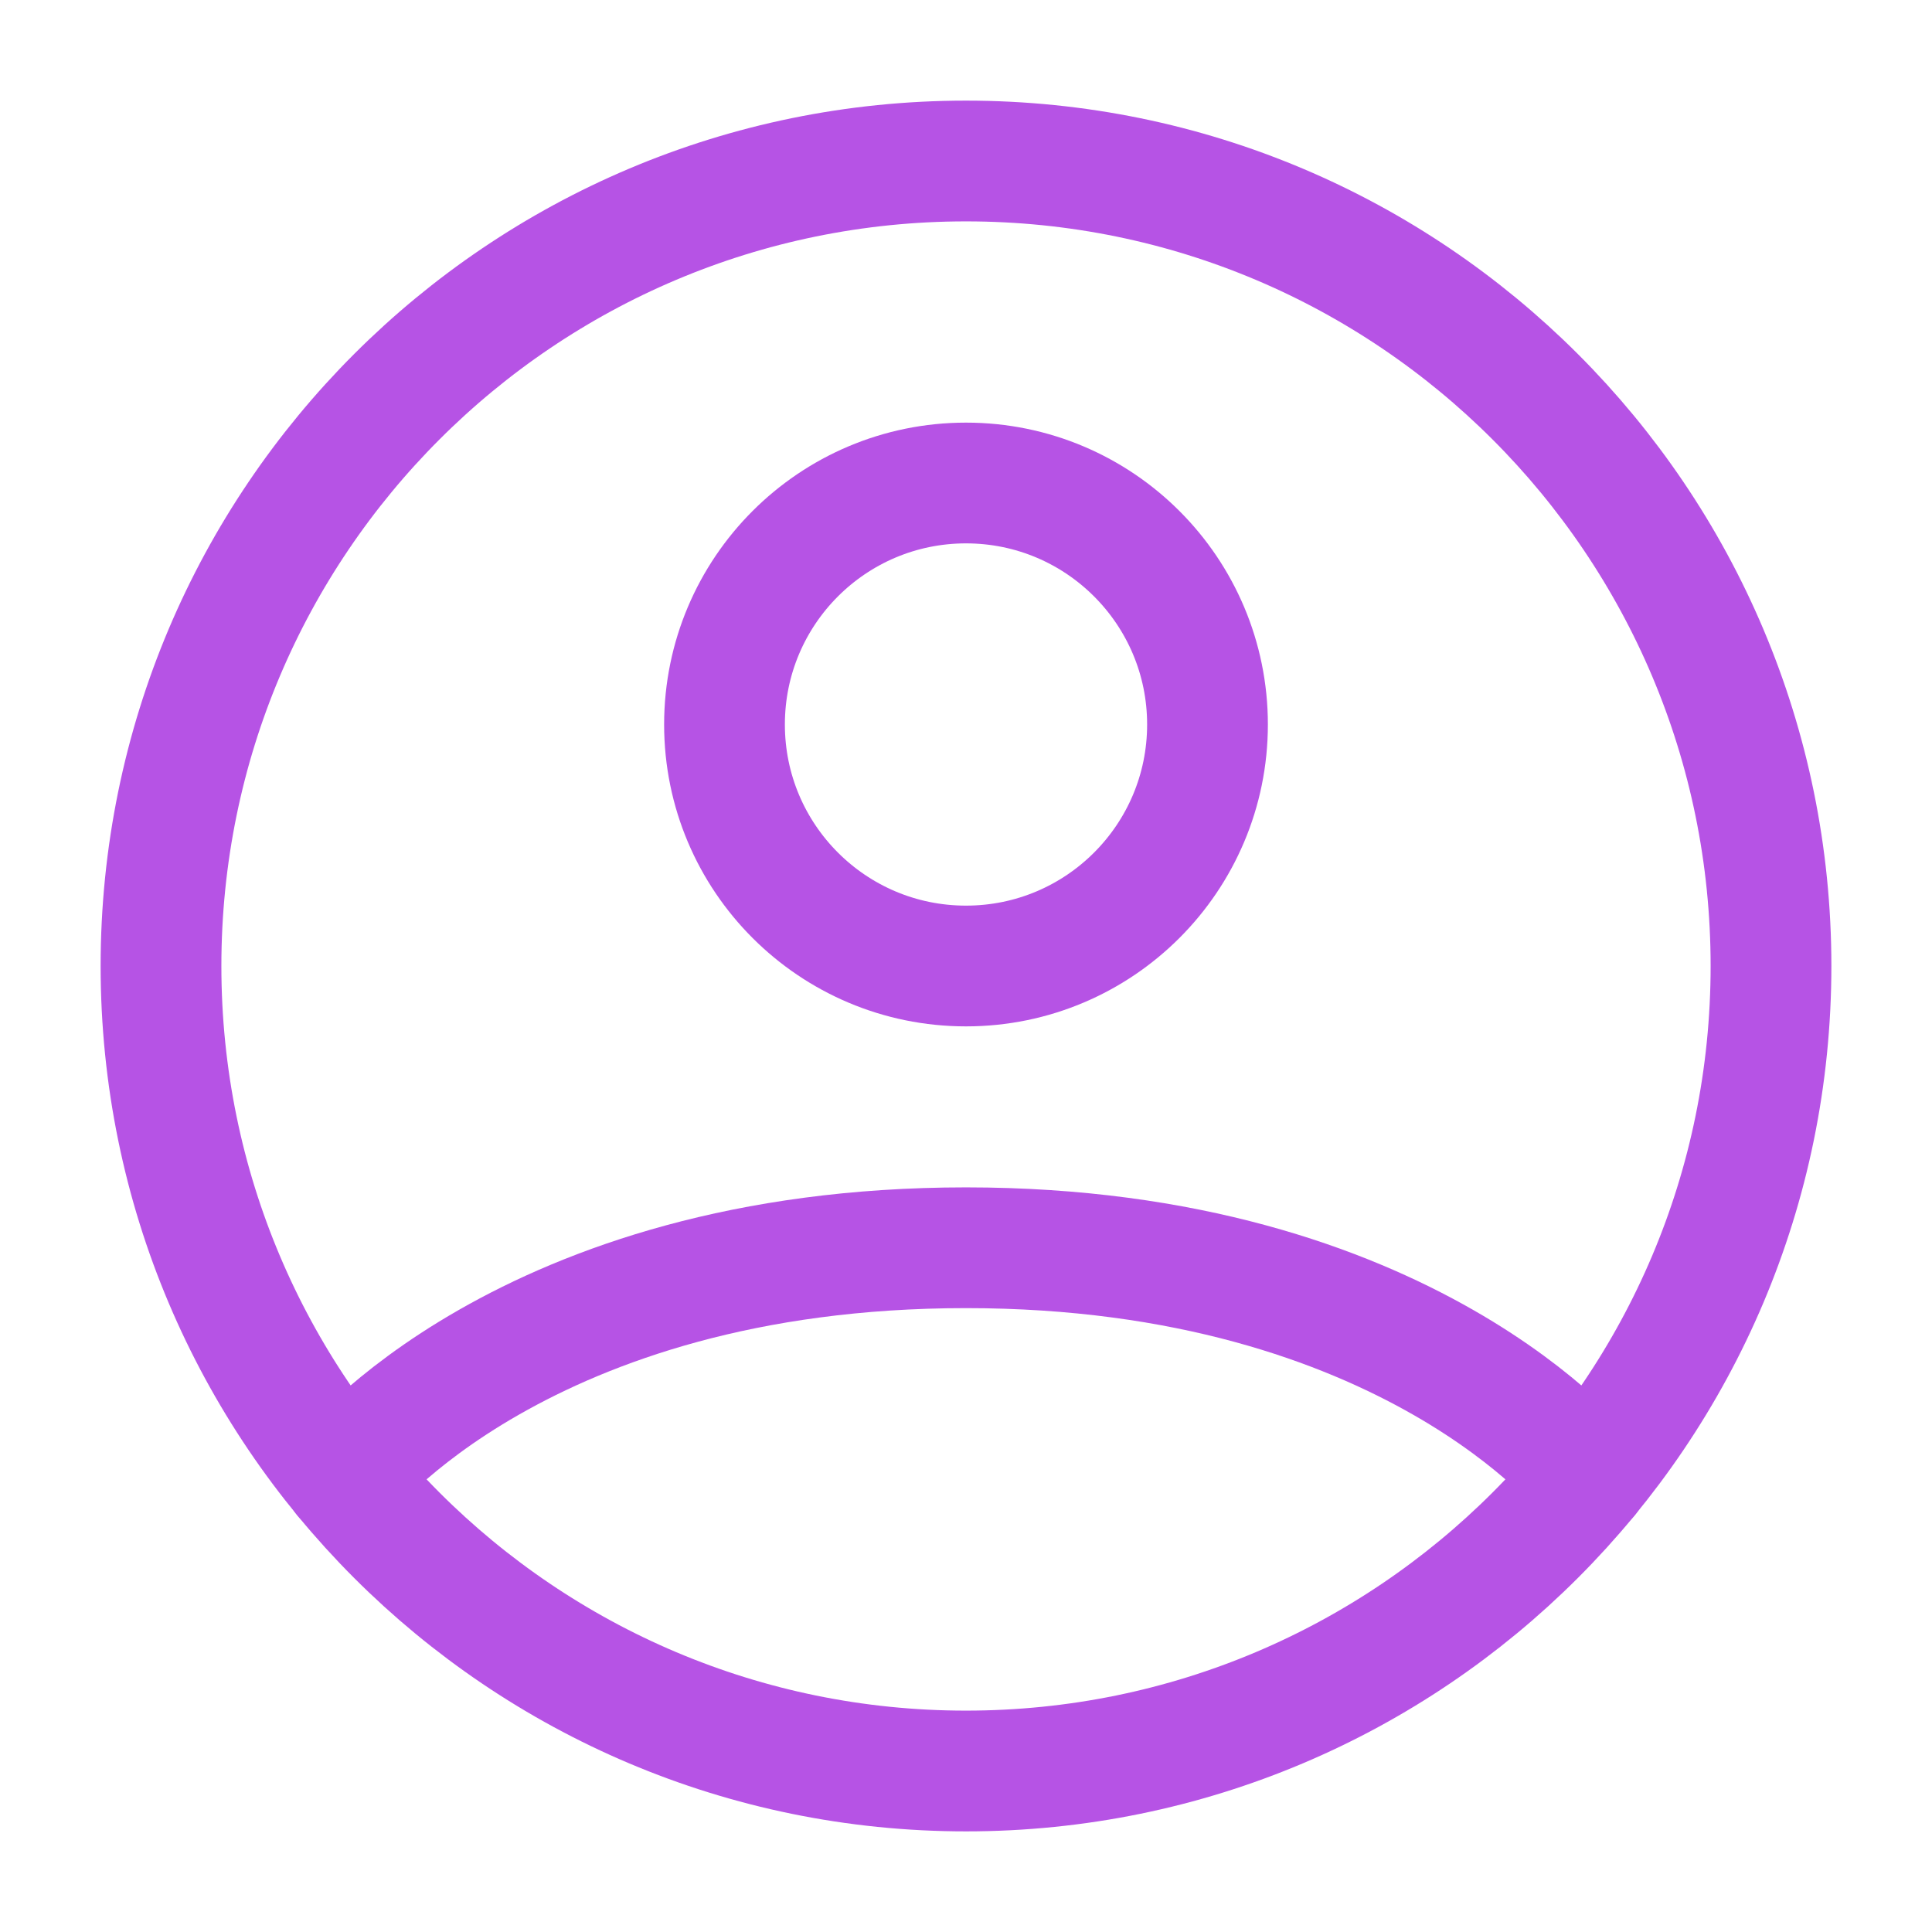
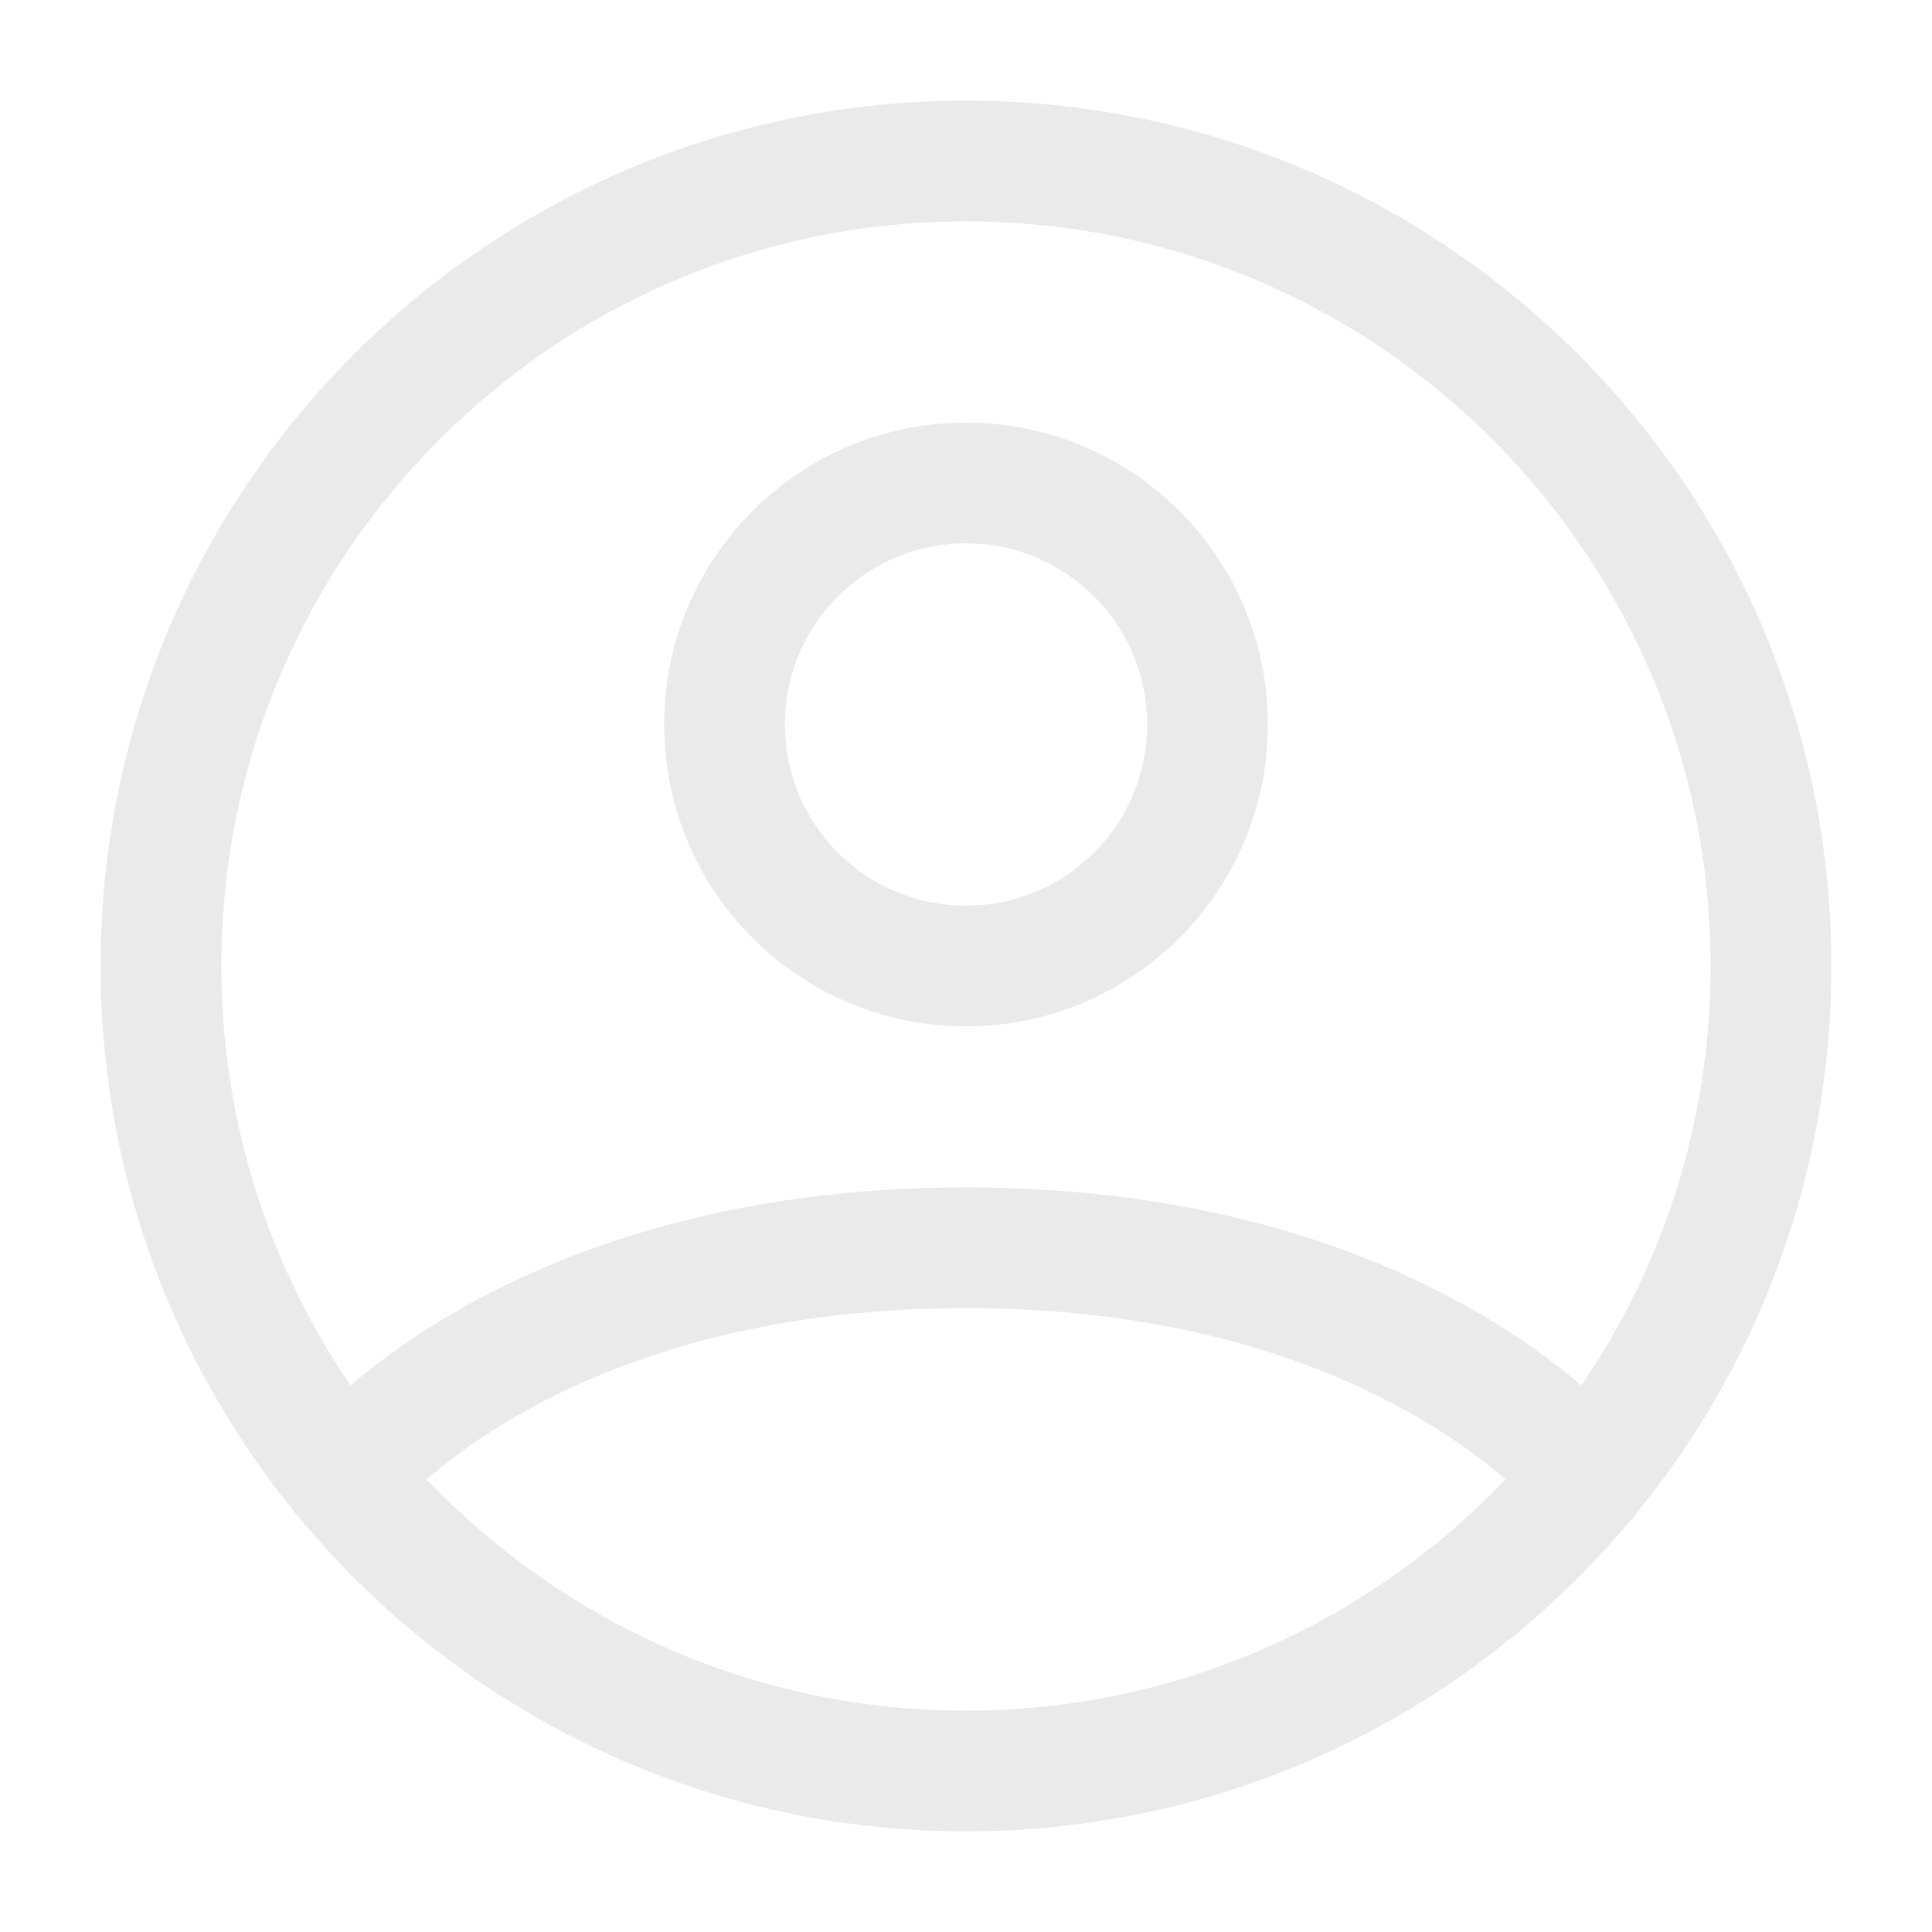
<svg xmlns="http://www.w3.org/2000/svg" width="24px" height="24px" stroke-width="1.5" viewBox="0 0 24 24" fill="none" color="#000000">
-   <path d="M12 2C6.477 2 2 6.477 2 12C2 17.523 6.477 22 12 22C17.523 22 22 17.523 22 12C22 6.477 17.523 2 12 2Z" stroke="#b653e5" stroke-width="1.5" stroke-linecap="round" stroke-linejoin="round" />
-   <path d="M4.271 18.346C4.271 18.346 6.5 15.5 12 15.5C17.5 15.5 19.729 18.346 19.729 18.346" stroke="#b653e5" stroke-width="1.5" stroke-linecap="round" stroke-linejoin="round" />
-   <path d="M12 12C13.657 12 15 10.657 15 9C15 7.343 13.657 6 12 6C10.343 6 9 7.343 9 9C9 10.657 10.343 12 12 12Z" stroke="#b653e5" stroke-width="1.5" stroke-linecap="round" stroke-linejoin="round" />
+   <path d="M12 2C6.477 2 2 6.477 2 12C2 17.523 6.477 22 12 22C17.523 22 22 17.523 22 12C22 6.477 17.523 2 12 2Z" stroke="#eaeaea" stroke-width="1.5" stroke-linecap="round" stroke-linejoin="round" />
+   <path d="M4.271 18.346C4.271 18.346 6.5 15.5 12 15.5C17.5 15.5 19.729 18.346 19.729 18.346" stroke="#eaeaea" stroke-width="1.5" stroke-linecap="round" stroke-linejoin="round" />
+   <path d="M12 12C13.657 12 15 10.657 15 9C15 7.343 13.657 6 12 6C10.343 6 9 7.343 9 9C9 10.657 10.343 12 12 12Z" stroke="#eaeaea" stroke-width="1.5" stroke-linecap="round" stroke-linejoin="round" />
</svg>
